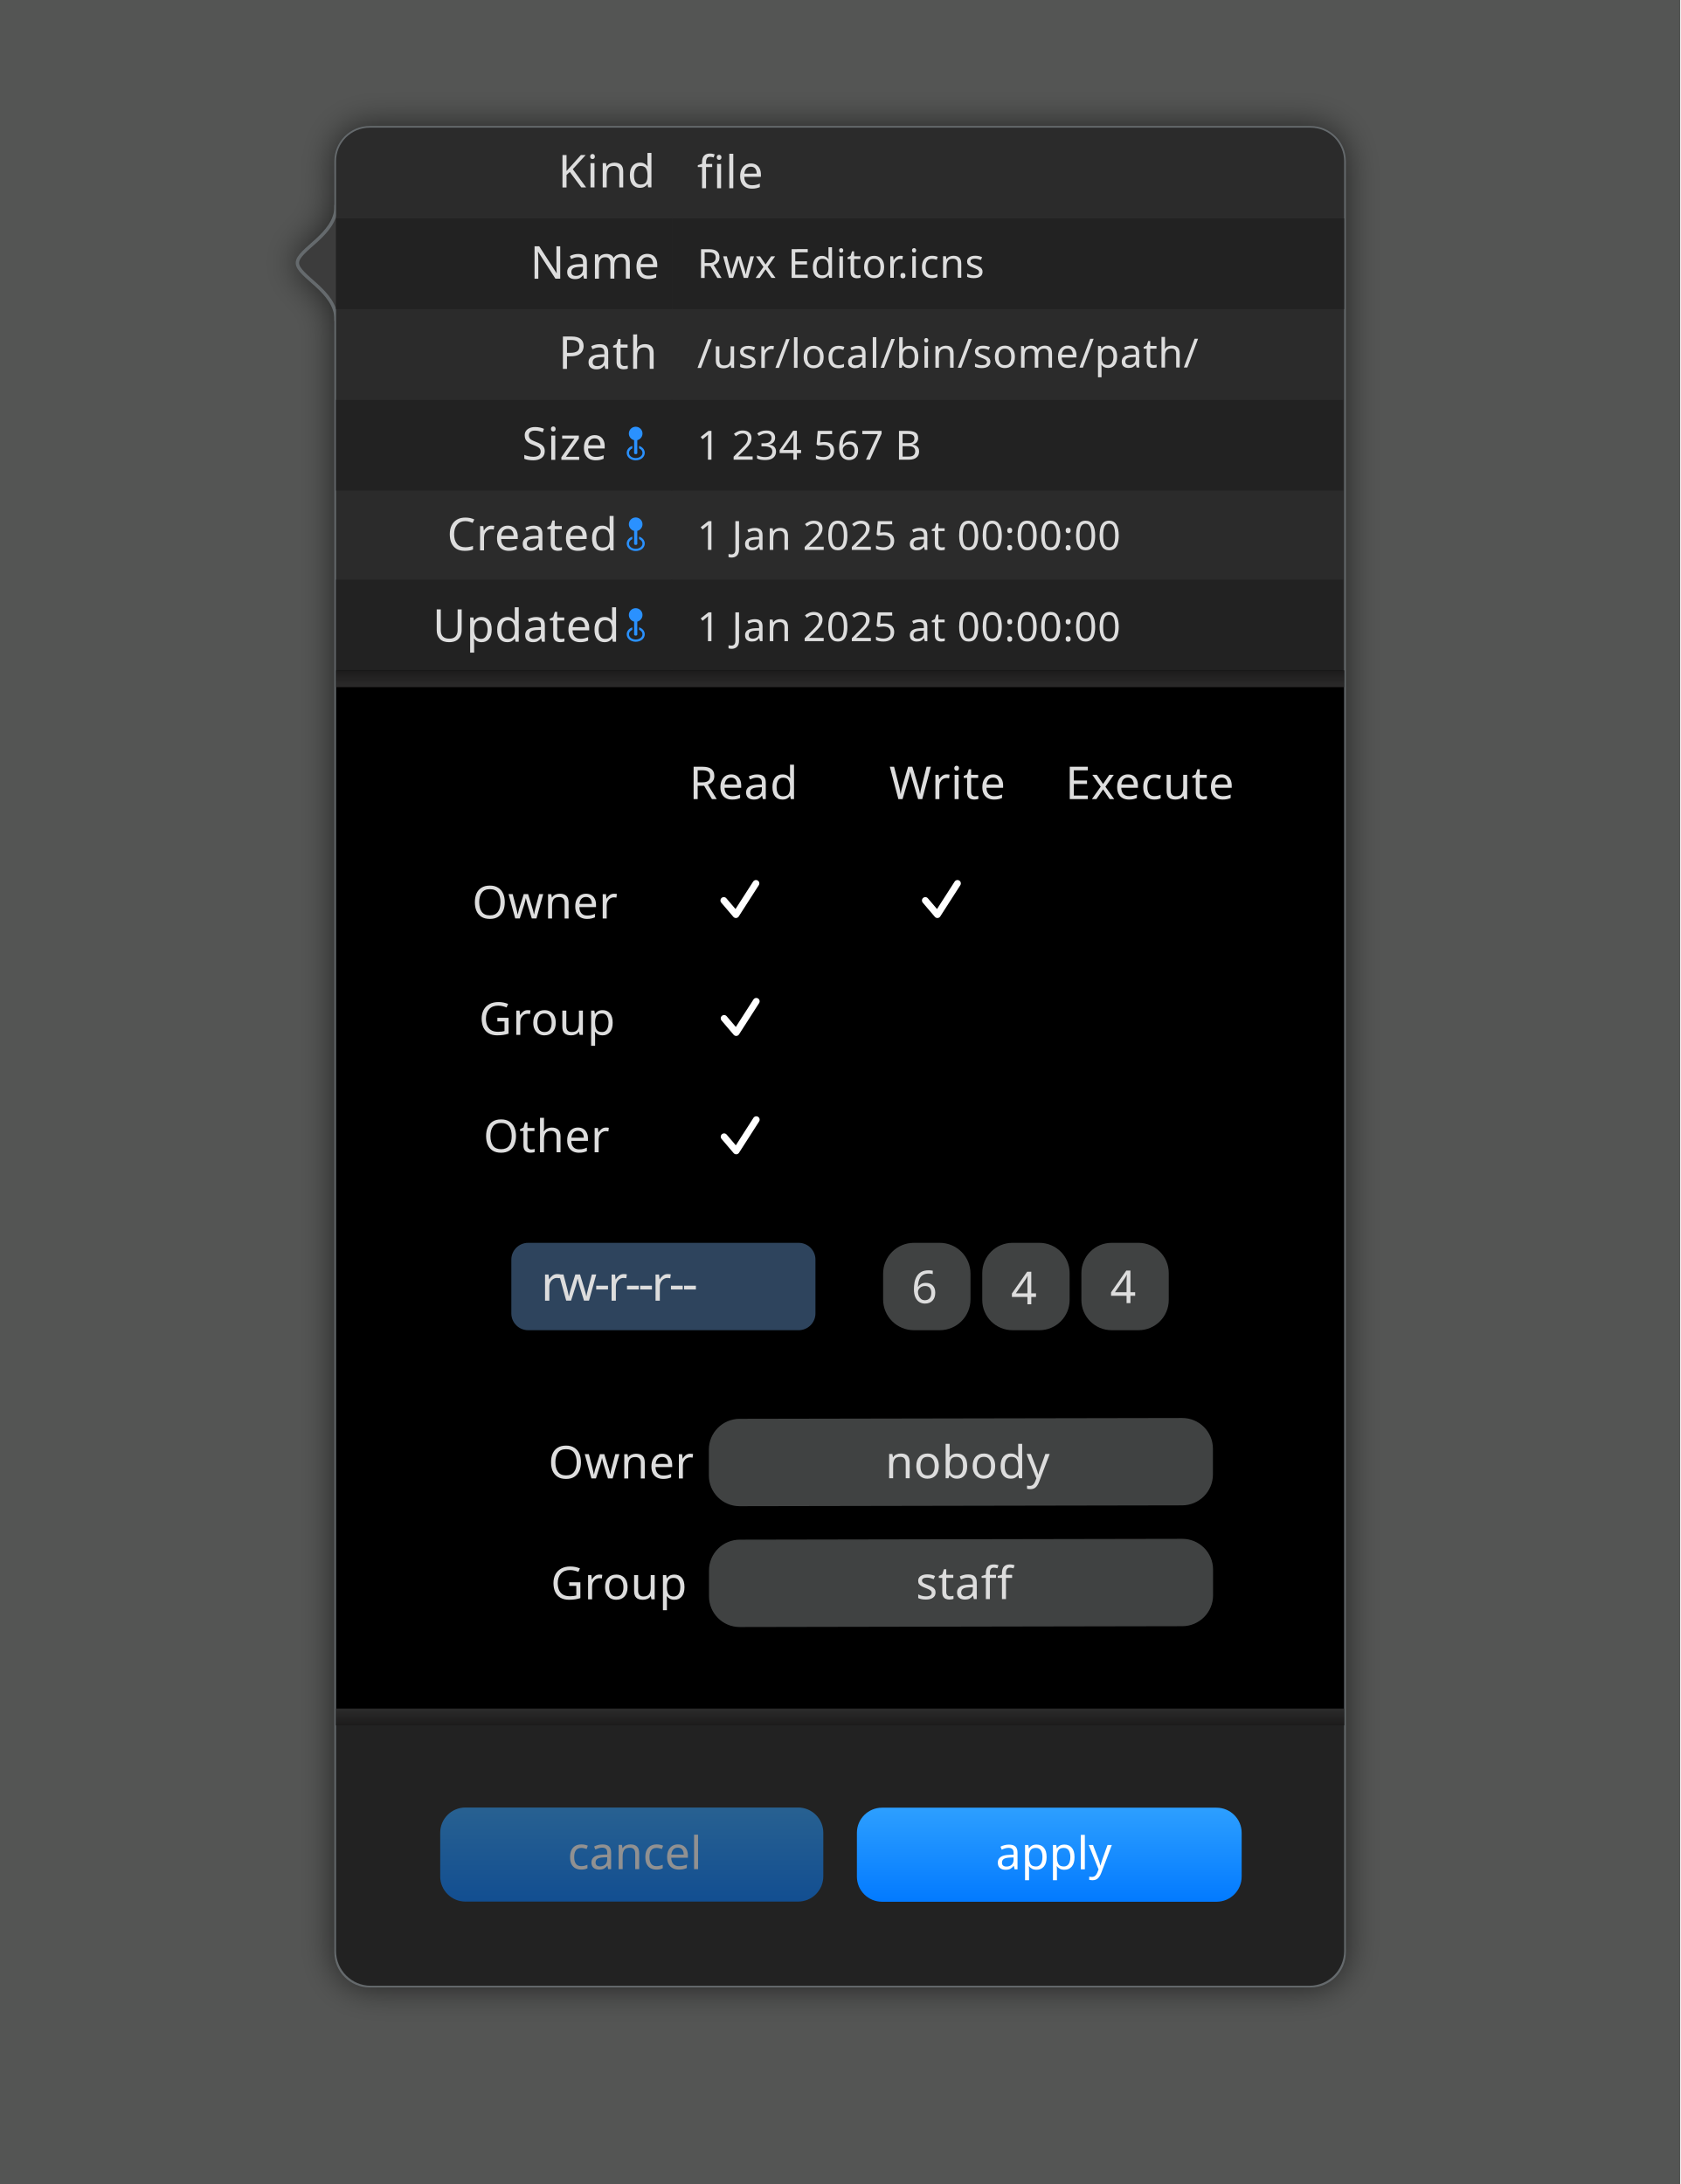
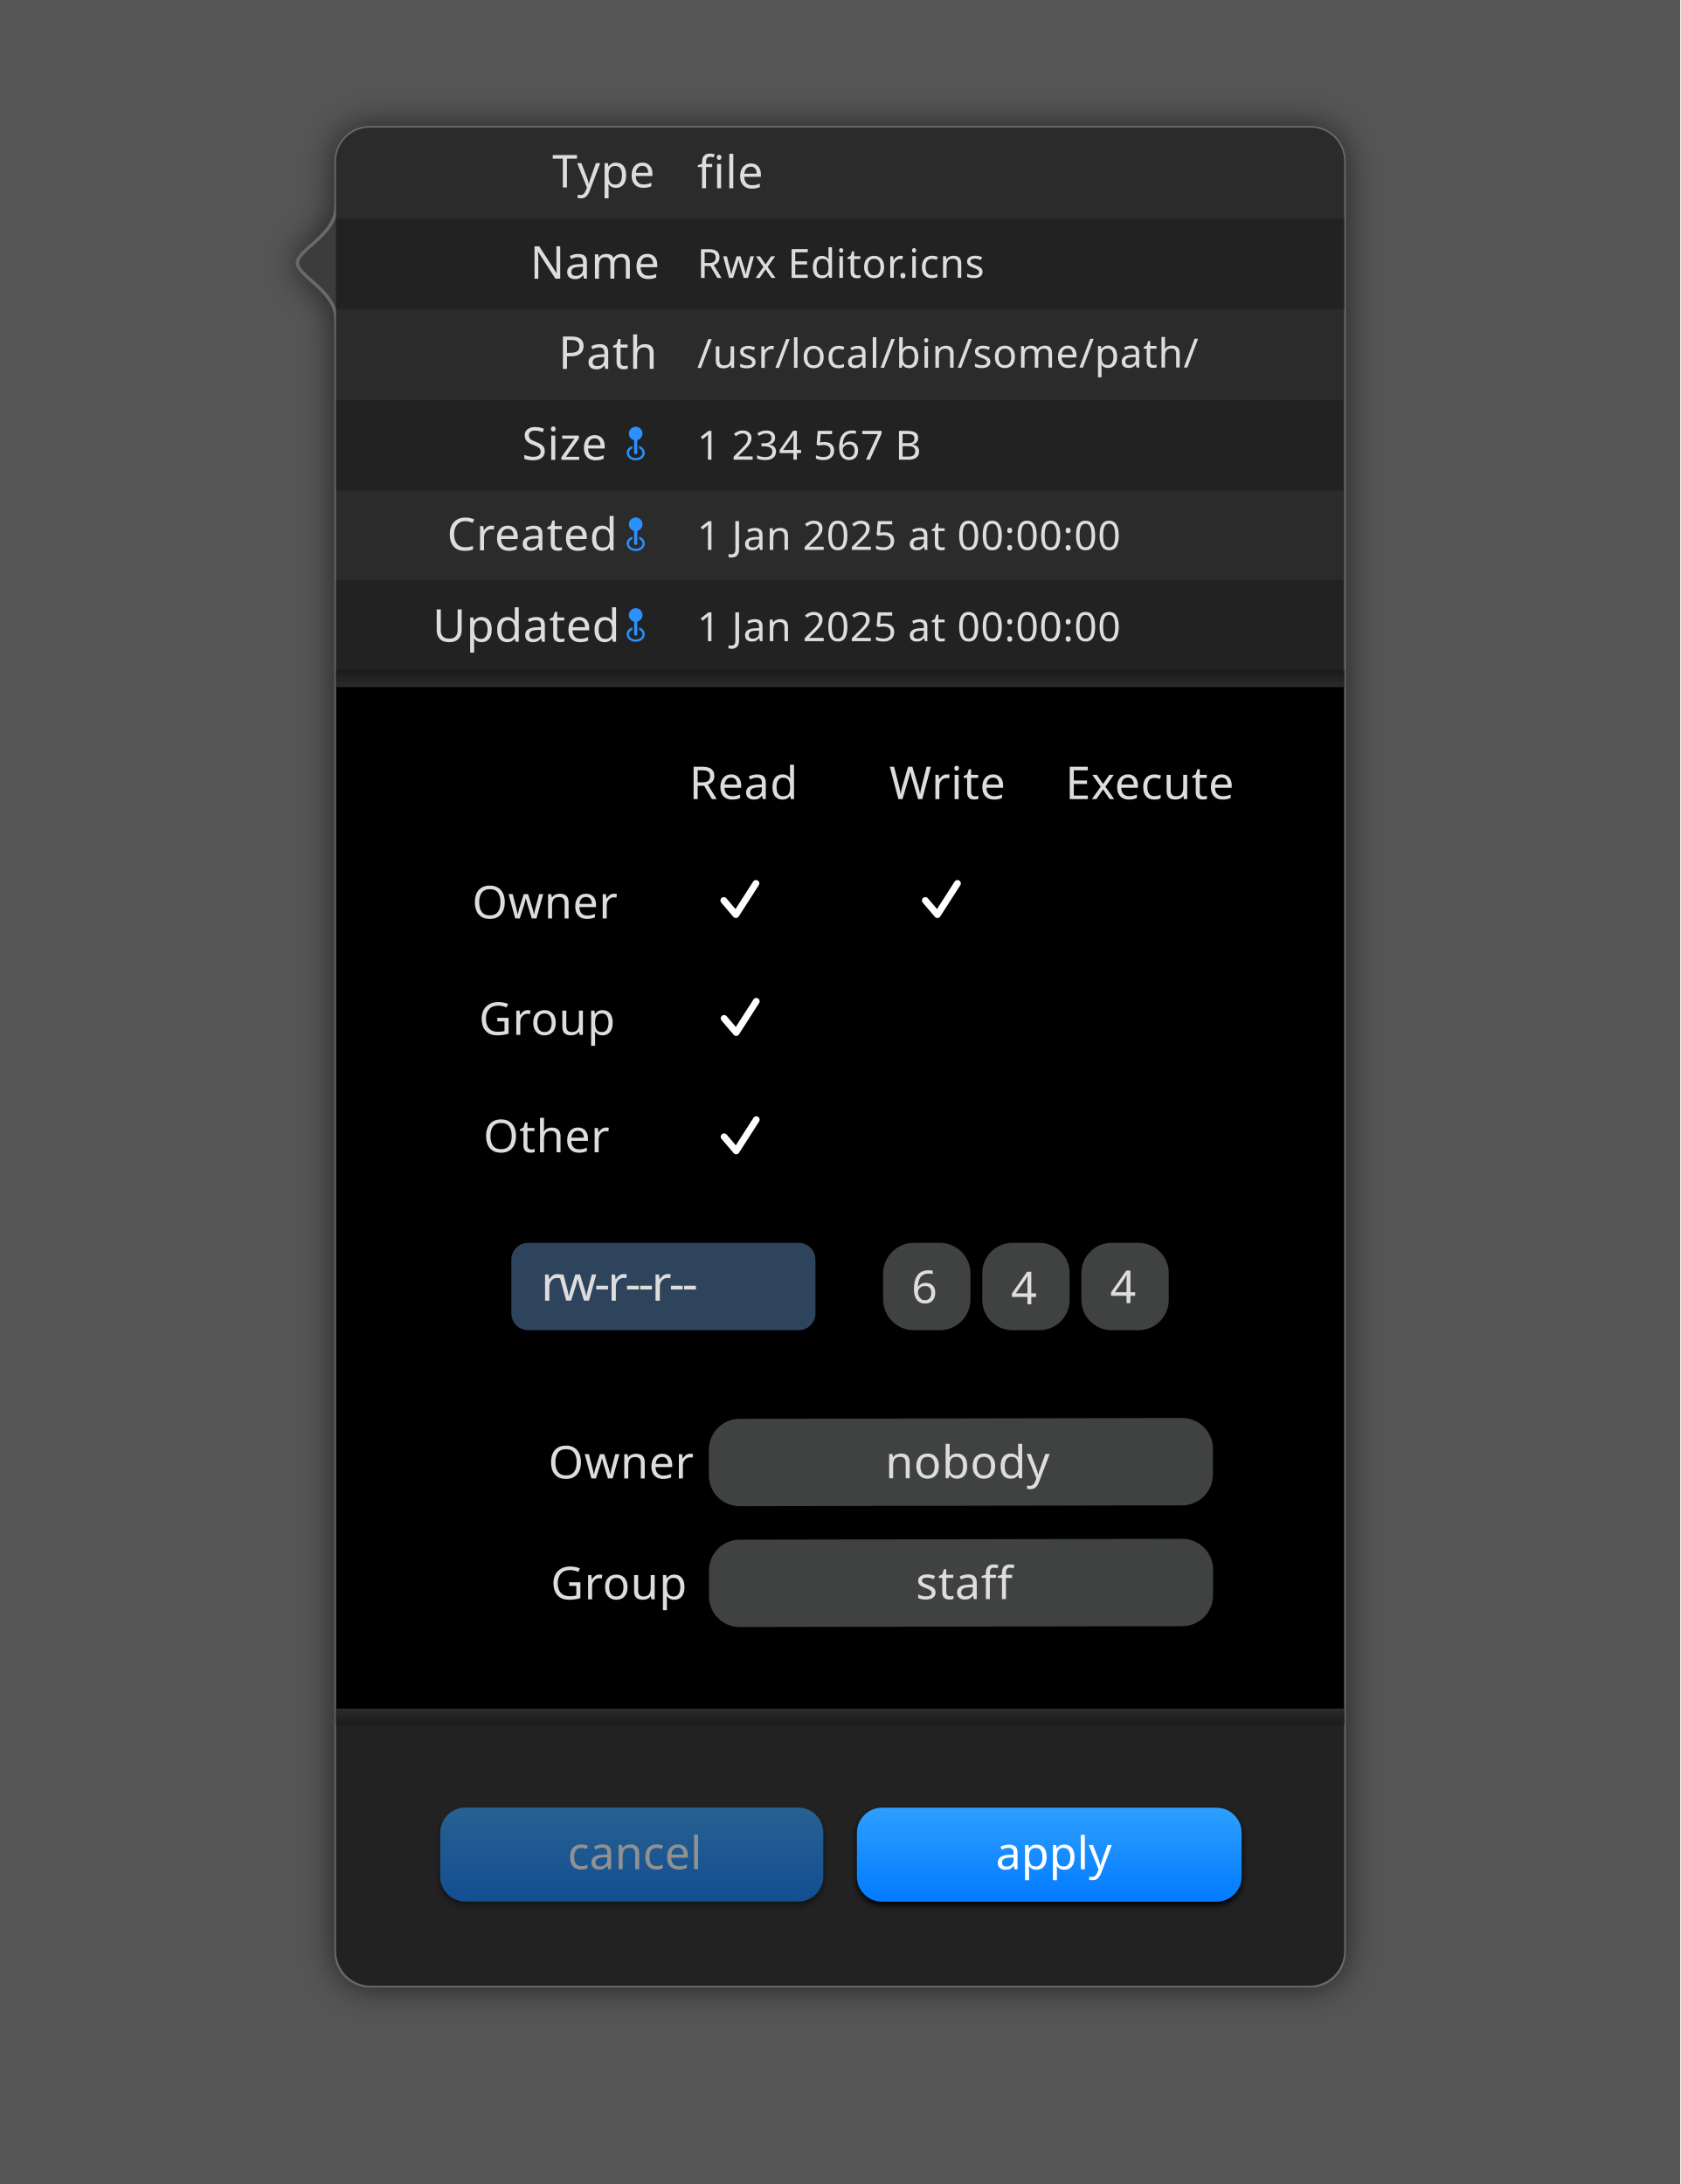
<svg xmlns="http://www.w3.org/2000/svg" xmlns:ns1="https://boxy-svg.com" viewBox="0 0 1000 1300">
  <defs>
    <filter id="drop-shadow-filter-1" color-interpolation-filters="sRGB" x="-50%" y="-50%" width="200%" height="200%" ns1:preset="drop-shadow 1 0 0 10 0.4 #000000bf">
      <feGaussianBlur in="SourceAlpha" stdDeviation="10" />
      <feOffset dx="0" dy="0" />
      <feComponentTransfer result="offsetblur">
        <feFuncA id="spread-ctrl" type="linear" slope="0.8" />
      </feComponentTransfer>
      <feFlood flood-color="#000000bf" />
      <feComposite in2="offsetblur" operator="in" />
      <feMerge>
        <feMergeNode />
        <feMergeNode in="SourceGraphic" />
      </feMerge>
    </filter>
    <ns1:export>
      <ns1:file format="png" path="popup-light.png" />
    </ns1:export>
    <linearGradient gradientUnits="userSpaceOnUse" x1="623.617" y1="1020" x2="623.617" y2="1076" id="gradient-1" gradientTransform="matrix(1, 0, 0, 1, 0, 31)">
      <stop offset="0" style="stop-color: rgb(45, 159, 255);" />
      <stop offset="1" style="stop-color: rgb(2, 122, 255);" />
    </linearGradient>
    <linearGradient gradientUnits="userSpaceOnUse" x1="375.117" y1="1019.9" x2="375.117" y2="1075.9" id="gradient-2" gradientTransform="matrix(1, 0, 0, 1, 0, 31)">
      <stop offset="0" style="stop-color: rgb(45, 159, 255);" />
      <stop offset="1" style="stop-color: rgb(2, 122, 255);" />
    </linearGradient>
    <linearGradient gradientUnits="userSpaceOnUse" x1="499.617" y1="374" x2="499.617" y2="394" id="gradient-0" gradientTransform="matrix(1, 0, 0, 0.5, -0.499999, 187)">
      <stop offset="0" style="stop-color: rgb(28, 27, 27);" />
      <stop offset="1" style="stop-color: rgb(44, 43, 43);" />
    </linearGradient>
    <linearGradient gradientUnits="userSpaceOnUse" x1="499.617" y1="374" x2="499.617" y2="394" id="gradient-3" gradientTransform="matrix(1, 0, 0, 0.5, -0.499999, -1189)">
      <stop offset="0" style="stop-color: rgb(28, 27, 27);" />
      <stop offset="1" style="stop-color: rgb(43, 43, 43);" />
    </linearGradient>
+     <filter id="drop-shadow-filter-0" ns1:preset="drop-shadow 1 0 2 2 0.5 #000" color-interpolation-filters="sRGB" x="-50%" y="-50%" width="200%" height="200%">
+       <feGaussianBlur in="SourceAlpha" stdDeviation="2" />
+       <feOffset dx="0" dy="2" />
+       <feComponentTransfer result="offsetblur">
+         <feFuncA id="spread-ctrl" type="linear" slope="1" />
+       </feComponentTransfer>
+       <feFlood flood-color="#000" />
+       <feComposite in2="offsetblur" operator="in" />
+       <feMerge>
+         <feMergeNode />
+         <feMergeNode in="SourceGraphic" />
+       </feMerge>
+     </filter>
+     <filter id="drop-shadow-filter-2" ns1:preset="drop-shadow 1 0 2 2 0.5 #000" color-interpolation-filters="sRGB" x="-50%" y="-50%" width="200%" height="200%">
+       <feGaussianBlur in="SourceAlpha" stdDeviation="2" />
+       <feOffset dx="0" dy="2" />
+       <feComponentTransfer result="offsetblur">
+         <feFuncA id="spread-ctrl" type="linear" slope="1" />
+       </feComponentTransfer>
+       <feFlood flood-color="#000" />
+       <feComposite in2="offsetblur" operator="in" />
+       <feMerge>
+         <feMergeNode />
+         <feMergeNode in="SourceGraphic" />
+       </feMerge>
+     </filter>
  </defs>
  <rect width="1000" height="1300" style="fill: rgb(84, 85, 84);" />
  <g style="filter: url('#drop-shadow-filter-1');" transform="matrix(1, 0, 0, 1, 0.882995, 25)">
    <rect style="fill: rgb(60, 60, 60); stroke-width: 2px; stroke: rgb(101, 106, 109);" x="199.117" y="51" width="600" height="1106" rx="20" ry="20" />
    <path d="M 199.117 98 L 208.117 98 L 208.117 165 L 199.117 165 C 199.117 148.25 176.117 139.408 176.117 131.5 C 176.117 123.556 199.117 114.75 199.117 98 Z" style="stroke-width: 2px; filter: none; fill: rgb(60, 60, 60); stroke: rgb(101, 106, 109);" />
    <g>
      <path style="stroke-width: 2; filter: none; fill: rgb(43, 43, 43);" d="M 219.117 51 H 779.117 A 20 20 0 0 1 799.117 71 V 374 H 199.117 V 71 A 20 20 0 0 1 219.117 51 Z" ns1:shape="rect 199.117 51 600 323 20 20 0 0 1@de13d44a" />
      <g>
        <rect x="199.117" y="105" width="200" height="54" style="stroke-width: 1; fill: rgb(34, 34, 34);" />
        <rect x="399.117" y="105" width="400" height="54" style="stroke-width: 1; fill: rgb(34, 34, 34);" />
        <rect x="199.117" y="213" width="200" height="54" style="stroke-width: 1; fill: rgb(34, 34, 34);" />
        <rect x="398.617" y="213" width="400" height="54" style="stroke-width: 1; fill: rgb(34, 34, 34);" />
        <rect x="199.117" y="320" width="200" height="54" style="stroke-width: 1; fill: rgb(34, 34, 34);" />
        <rect x="398.617" y="320" width="400" height="54" style="stroke-width: 1; fill: rgb(34, 34, 34);" />
      </g>
      <g>
-         <text style="fill: rgb(221, 221, 221); font-family: &quot;SF Pro&quot;; font-size: 27px; letter-spacing: 0.3px; white-space: pre;" transform="matrix(1, -0.000916, 0, 1, 124.3923, -624.1453)" x="206.863" y="710.918">Kind</text>
+         <text style="fill: rgb(221, 221, 221); font-family: &quot;SF Pro&quot;; font-size: 27px; letter-spacing: 0.3px; white-space: pre;" transform="matrix(1, -0.000916, 0, 1, 120.9533, -624.1453)" x="206.863" y="710.918">Type</text>
        <text style="fill: rgb(221, 221, 221); font-family: &quot;SF Pro&quot;; font-size: 27px; letter-spacing: 0.3px; white-space: pre;" transform="matrix(1, -0.000916, 0, 1, 207.159, -623.6677)" x="206.863" y="710.918">file</text>
        <text style="fill: rgb(221, 221, 221); font-family: &quot;SF Pro&quot;; font-size: 27px; letter-spacing: 0.3px; white-space: pre;" transform="matrix(1, -0.000916, 0, 1, 107.7771, -569.8233)" x="206.863" y="710.918">Name</text>
        <text style="fill: rgb(221, 221, 221); font-family: &quot;SF Pro&quot;; font-size: 24px; letter-spacing: 0.3px; white-space: pre;" transform="matrix(1, -0.000916, 0, 1, 207.159, -570.2463)" x="206.863" y="710.918">Rwx Editor.icns</text>
        <text style="fill: rgb(221, 221, 221); font-family: &quot;SF Pro&quot;; font-size: 27px; letter-spacing: 0.3px; white-space: pre;" transform="matrix(1, -0.000916, 0, 1, 124.6527, -516.1323)" x="206.863" y="710.918">Path</text>
        <text style="fill: rgb(221, 221, 221); font-family: &quot;SF Pro&quot;; font-size: 24px; letter-spacing: 0.3px; white-space: pre;" transform="matrix(1, -0.000916, 0, 1, 207.159, -516.7053)" x="206.863" y="710.918">/usr/local/bin/some/path/</text>
        <text style="fill: rgb(221, 221, 221); font-family: &quot;SF Pro&quot;; font-size: 27px; letter-spacing: 0.3px; white-space: pre;" x="309.79" y="248.733">Size</text>
        <path d="M 372.117 244.549 C 372.117 242.629 373.466 241.067 375.464 240.431 L 375.464 241.918 C 374.254 242.409 373.471 243.371 373.471 244.549 C 373.471 246.309 375.2 247.649 377.491 247.649 C 379.781 247.649 381.502 246.309 381.502 244.549 C 381.502 243.359 380.72 242.389 379.485 241.885 L 379.485 240.415 C 381.49 241.046 382.856 242.62 382.856 244.549 C 382.856 247.069 380.539 249 377.491 249 C 374.442 249 372.117 247.069 372.117 244.549 Z M 376.526 244.741 L 376.526 237.009 C 374.735 236.588 373.391 234.984 373.391 233.042 C 373.391 230.829 375.225 229 377.462 229 C 379.692 229 381.513 230.812 381.513 233.042 C 381.513 234.96 380.201 236.571 378.423 237.003 L 378.423 244.741 C 378.423 245.089 377.996 245.347 377.462 245.347 C 376.94 245.347 376.526 245.089 376.526 244.741 Z" style="fill: rgb(42, 145, 255);" />
        <text style="fill: rgb(221, 221, 221); font-family: &quot;SF Pro&quot;; font-size: 24px; letter-spacing: 0.3px; white-space: pre;" transform="matrix(1, 0, 0, 1, 63.53095, 76.49888)">
          <tspan x="350.491" y="172.112">1 234 567 B</tspan>
          <tspan x="350.491" dy="1em">​</tspan>
        </text>
        <text style="fill: rgb(221, 221, 221); font-family: &quot;SF Pro&quot;; font-size: 27px; letter-spacing: 0.3px; white-space: pre;" x="265.171" y="302.616">Created</text>
        <path d="M 372.117 298.549 C 372.117 296.629 373.466 295.067 375.464 294.431 L 375.464 295.918 C 374.254 296.409 373.471 297.371 373.471 298.549 C 373.471 300.309 375.2 301.649 377.491 301.649 C 379.781 301.649 381.502 300.309 381.502 298.549 C 381.502 297.359 380.72 296.389 379.485 295.885 L 379.485 294.415 C 381.49 295.046 382.856 296.62 382.856 298.549 C 382.856 301.069 380.539 303 377.491 303 C 374.442 303 372.117 301.069 372.117 298.549 Z M 376.526 298.741 L 376.526 291.009 C 374.735 290.588 373.391 288.984 373.391 287.042 C 373.391 284.829 375.225 283 377.462 283 C 379.692 283 381.513 284.812 381.513 287.042 C 381.513 288.96 380.201 290.571 378.423 291.003 L 378.423 298.741 C 378.423 299.089 377.996 299.347 377.462 299.347 C 376.94 299.347 376.526 299.089 376.526 298.741 Z" style="fill: rgb(42, 145, 255);" />
        <text style="fill: rgb(221, 221, 221); font-family: &quot;SF Pro&quot;; font-size: 24px; letter-spacing: 0.3px; white-space: pre;" x="414.022" y="302.323">1 Jan 2025 at 00:00:00</text>
        <text style="fill: rgb(221, 221, 221); font-family: &quot;SF Pro&quot;; font-size: 27px; letter-spacing: 0.3px; white-space: pre;" x="256.602" y="356.993">Updated</text>
        <path d="M 372.117 352.549 C 372.117 350.629 373.466 349.067 375.464 348.431 L 375.464 349.918 C 374.254 350.409 373.471 351.371 373.471 352.549 C 373.471 354.309 375.2 355.649 377.491 355.649 C 379.781 355.649 381.502 354.309 381.502 352.549 C 381.502 351.359 380.72 350.389 379.485 349.885 L 379.485 348.415 C 381.49 349.046 382.856 350.62 382.856 352.549 C 382.856 355.069 380.539 357 377.491 357 C 374.442 357 372.117 355.069 372.117 352.549 Z M 376.526 352.741 L 376.526 345.009 C 374.735 344.588 373.391 342.984 373.391 341.042 C 373.391 338.829 375.225 337 377.462 337 C 379.692 337 381.513 338.812 381.513 341.042 C 381.513 342.96 380.201 344.571 378.423 345.003 L 378.423 352.741 C 378.423 353.089 377.996 353.347 377.462 353.347 C 376.94 353.347 376.526 353.089 376.526 352.741 Z" style="fill: rgb(42, 145, 255);" />
        <text style="fill: rgb(221, 221, 221); font-family: &quot;SF Pro&quot;; font-size: 24px; letter-spacing: 0.3px; white-space: pre;" x="414.022" y="356.642">1 Jan 2025 at 00:00:00</text>
      </g>
    </g>
    <g>
      <rect style="stroke-width: 2; filter: none; fill: color(xyz-d65 0.023 0.024 0.026);" x="199.117" y="374" width="600" height="628" />
      <rect x="199.117" y="374" width="600" height="10" style="fill: url(&quot;#gradient-0&quot;);" />
      <g>
        <g>
          <text style="fill: rgb(221, 221, 221); font-family: &quot;SF Pro&quot;; font-size: 27px; letter-spacing: 0.3px; white-space: pre;" x="409.31" y="450.675">Read</text>
          <text style="fill: rgb(221, 221, 221); font-family: &quot;SF Pro&quot;; font-size: 27px; letter-spacing: 0.3px; white-space: pre;" transform="matrix(1, 0, 0, 1, -1061.322, 182.8824)">
            <tspan x="1589.71" y="267.793">Write</tspan>
            <tspan x="1589.71" dy="1em">​</tspan>
          </text>
          <text style="fill: rgb(221, 221, 221); font-family: &quot;SF Pro&quot;; font-size: 27px; letter-spacing: 0.3px; white-space: pre;" transform="matrix(1, 0, 0, 1, -956.5345, 182.8824)">
            <tspan x="1589.71" y="267.793">Execute</tspan>
            <tspan x="1589.71" dy="1em">​</tspan>
          </text>
        </g>
        <g>
          <text style="fill: rgb(221, 221, 221); font-family: &quot;SF Pro&quot;; font-size: 27px; letter-spacing: 0.3px; white-space: pre;" x="280.11" y="521.712">Owner</text>
          <text style="fill: rgb(221, 221, 221); font-family: &quot;SF Pro&quot;; font-size: 27px; letter-spacing: 0.3px; white-space: pre;" x="284.15" y="591.006">Group</text>
          <text style="fill: rgb(221, 221, 221); font-family: &quot;SF Pro&quot;; font-size: 27px; letter-spacing: 0.3px; white-space: pre;" x="286.79" y="660.884">Other</text>
        </g>
        <g>
          <g>
            <ellipse style="fill: color(display-p3 0.196 0.663 0.054); stroke-width: 1;" cx="439.67" cy="510.133" rx="25" ry="25" />
            <path style="stroke-linecap: round; stroke-linejoin: round; stroke-width: 4; stroke: rgb(255, 255, 255); fill: none;" d="M 429.9 510.992 L 437.1 519.441 L 449.05 500.825" />
          </g>
          <g>
            <ellipse style="fill: color(display-p3 0.196 0.663 0.054); stroke-width: 1;" cx="559.6" cy="510.133" rx="25" ry="25" />
            <path style="stroke-linecap: round; stroke-linejoin: round; stroke-width: 4; stroke: rgb(255, 255, 255); fill: none;" d="M 549.83 510.992 L 557.03 519.441 L 568.98 500.825" />
          </g>
          <ellipse style="stroke-width: 1; filter: none; fill: color(display-p3 0.133 0.133 0.133);" cx="679.99" cy="510.133" rx="25" ry="25" />
          <g>
            <ellipse style="fill: color(display-p3 0.837 0.461 0.047); stroke-width: 1;" cx="439.85" cy="580.321" rx="25" ry="25" />
            <path style="stroke-linecap: round; stroke-linejoin: round; stroke-width: 4; stroke: rgb(255, 255, 255); fill: none;" d="M 430.08 581.18 L 437.28 589.629 L 449.23 571.013" />
          </g>
          <ellipse style="stroke-width: 1; filter: none; fill: color(display-p3 0.133 0.133 0.133);" cx="559.6" cy="580.321" rx="25" ry="25" />
          <ellipse style="stroke-width: 1; filter: none; fill: color(display-p3 0.133 0.133 0.133);" cx="679.99" cy="580.321" rx="25" ry="25" />
          <g>
            <ellipse style="fill: color(display-p3 0.765 0.201 0.057); stroke-width: 1;" cx="439.85" cy="650.771" rx="25" ry="25" />
            <path style="stroke-linecap: round; stroke-linejoin: round; stroke-width: 4; stroke: rgb(255, 255, 255); fill: none;" d="M 430.08 651.63 L 437.28 660.079 L 449.23 641.463" />
          </g>
          <ellipse style="stroke-width: 1; filter: none; fill: color(display-p3 0.133 0.133 0.133);" cx="559.6" cy="650.771" rx="25" ry="25" />
          <ellipse style="stroke-width: 1; filter: none; fill: color(display-p3 0.133 0.133 0.133);" cx="679.99" cy="650.771" rx="25" ry="25" />
        </g>
      </g>
      <g>
        <g>
          <rect style="stroke-width: 1; fill: rgb(46, 68, 93);" x="303.45" y="714.787" width="181" height="52" rx="10" ry="10" />
          <text style="fill: rgb(221, 221, 221); font-family: &quot;PT Mono&quot;; font-size: 29px; letter-spacing: -1.5px; white-space: pre;" x="321.04" y="749.198">rw-r--r--</text>
        </g>
        <g>
          <g>
            <rect style="stroke-width: 1; fill: rgb(64, 66, 66);" x="524.723" y="714.787" width="52" height="52" rx="18.307" ry="18.307" />
            <text style="fill: rgb(221, 221, 221); font-family: &quot;SF Pro&quot;; font-size: 27px; letter-spacing: 0.3px; white-space: pre;" x="541.573" y="750.677">6</text>
          </g>
          <g>
            <rect style="stroke-width: 1; fill: rgb(64, 66, 66);" x="583.723" y="714.787" width="52" height="52" rx="18" ry="18" />
            <text style="fill: rgb(221, 221, 221); font-family: &quot;SF Pro&quot;; font-size: 27px; letter-spacing: 0.3px; white-space: pre;" x="600.813" y="751.354">4</text>
          </g>
          <g>
            <rect style="stroke-width: 1; fill: rgb(64, 66, 66);" x="642.723" y="714.787" width="52" height="52" rx="18" ry="18" />
            <text style="fill: rgb(221, 221, 221); font-family: &quot;SF Pro&quot;; font-size: 27px; letter-spacing: 0.3px; white-space: pre;" x="659.823" y="750.677">4</text>
          </g>
        </g>
      </g>
      <g>
        <g>
          <text style="fill: rgb(221, 221, 221); font-family: &quot;SF Pro&quot;; font-size: 27px; letter-spacing: 0.3px; white-space: pre; stroke-width: 1;" x="325.45" y="855.052">Owner</text>
          <g>
            <rect style="stroke-width: 1; fill: rgb(64, 66, 66);" x="1207.21" y="680.686" width="300" height="52" rx="18.307" ry="18.307" transform="matrix(0.999998, -0.001887, 0, 1.000002, -786.1987, 141.1661)" />
            <text style="fill: rgb(221, 221, 221); font-family: &quot;SF Pro&quot;; font-size: 27px; letter-spacing: 0.3px; white-space: pre; stroke-width: 1;" x="526.016" y="854.923">nobody</text>
          </g>
        </g>
        <g>
          <text style="fill: rgb(221, 221, 221); font-family: &quot;SF Pro&quot;; font-size: 27px; letter-spacing: 0.3px; white-space: pre; stroke-width: 1;" x="326.881" y="926.982">Group</text>
          <g>
            <rect style="stroke-width: 1; fill: rgb(64, 66, 66);" x="1207.22" y="680.686" width="300" height="52" rx="18.307" ry="18.307" transform="matrix(0.999998, -0.001887, 0, 1.000002, -786.1288, 213.0962)" />
            <text style="fill: rgb(221, 221, 221); font-family: &quot;SF Pro&quot;; font-size: 27px; letter-spacing: 0.3px; white-space: pre; stroke-width: 1;" x="544.212" y="926.854">staff</text>
          </g>
        </g>
      </g>
      <rect x="199.117" y="-1002" width="600" height="10" style="fill: url(&quot;#gradient-3&quot;);" transform="matrix(1, 0, 0, -1, 0, 0)" />
    </g>
    <g>
      <path style="stroke-width: 2; filter: none; fill: rgb(34, 34, 34);" d="M 199.117 1002 H 799.117 V 1136.3 A 20.7 20.7 0 0 1 778.417 1157 H 219.817 A 20.7 20.7 0 0 1 199.117 1136.3 V 1002 Z" ns1:shape="rect 199.117 1002 600 155 0 0 20.7 20.7 1@e2b3b946" />
-       <g style="opacity: 0.5;">
+       <g style="opacity: 0.5; filter: url(&quot;#drop-shadow-filter-2&quot;);">
        <rect x="261.117" y="1050.9" width="228" height="56" style="filter: none; stroke-width: 1; fill: url(&quot;#gradient-2&quot;);" rx="15.007" ry="15.007" />
        <text style="fill: rgb(255, 255, 255); font-family: &quot;SF Pro&quot;; font-size: 27px; white-space: pre;" x="336.924" y="1087.59">cancel</text>
      </g>
-       <g>
+       <g style="filter: url(&quot;#drop-shadow-filter-0&quot;);">
        <rect x="509.117" y="1051" width="229" height="56" style="filter: none; stroke-width: 1; fill: url(&quot;#gradient-1&quot;);" rx="14.968" ry="14.968" />
        <text style="fill: rgb(255, 255, 255); font-family: &quot;SF Pro&quot;; font-size: 27px; white-space: pre;" x="591.753" y="1087.69">apply</text>
      </g>
    </g>
  </g>
</svg>
